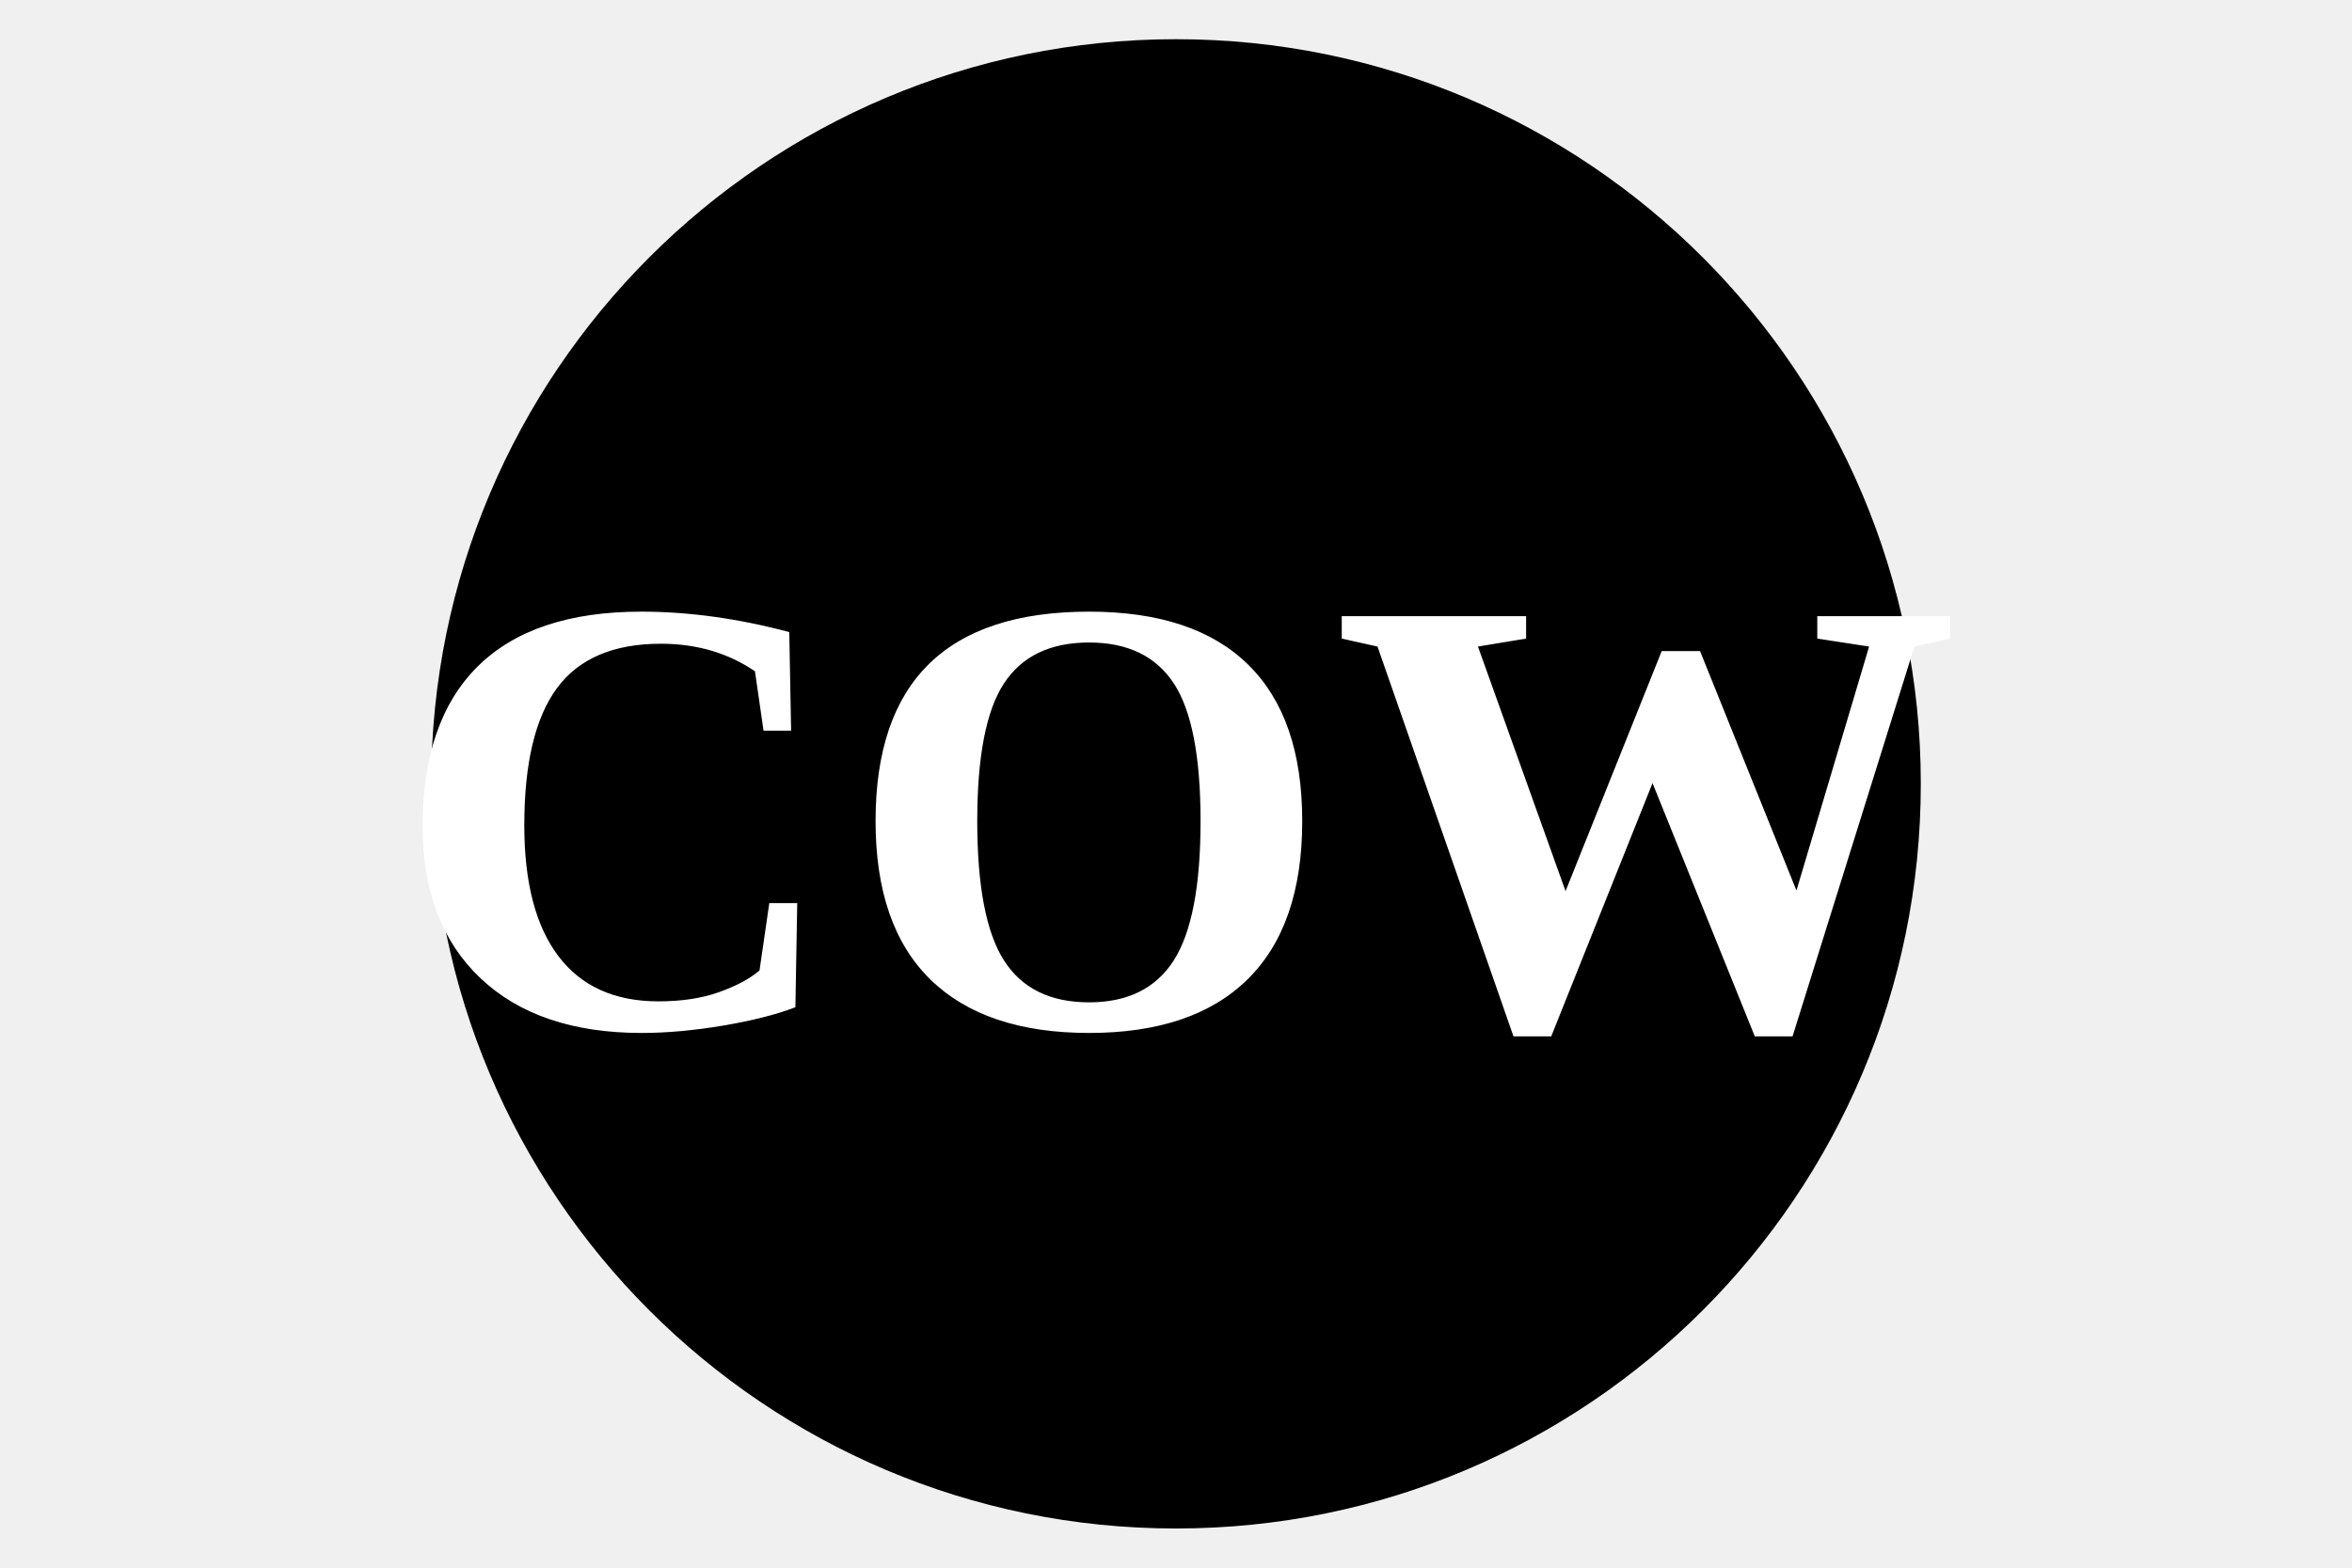
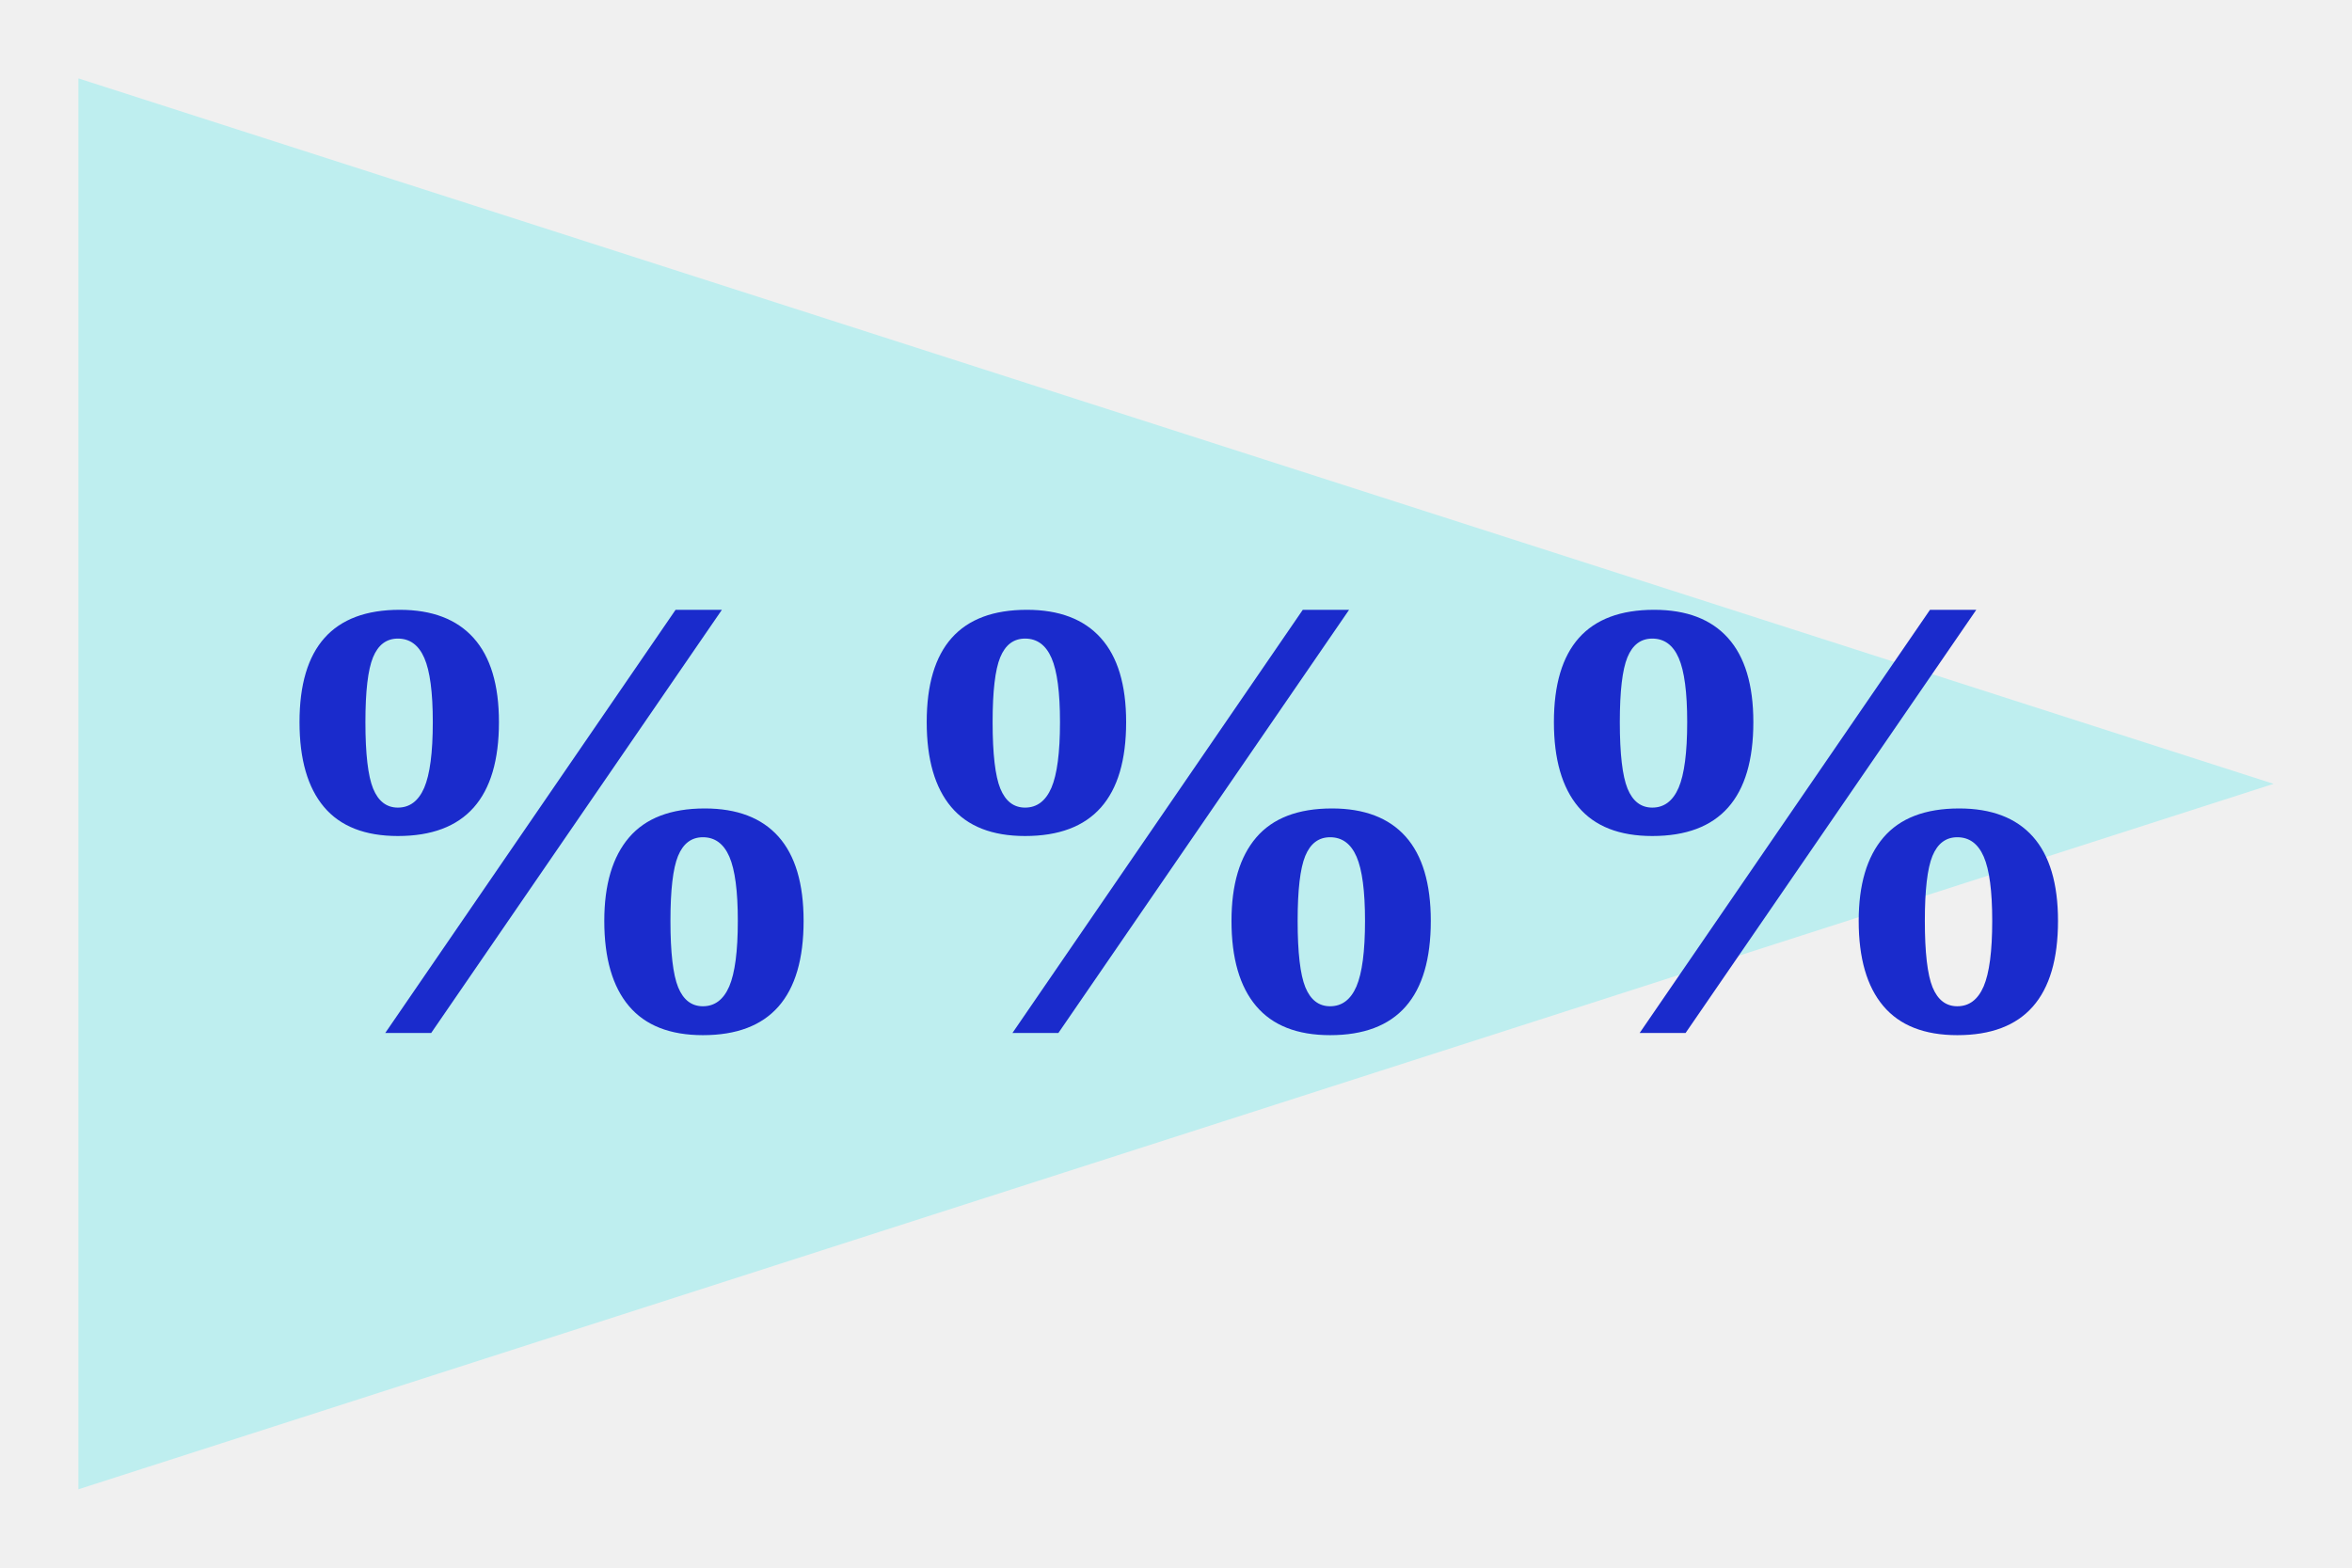
<svg xmlns="http://www.w3.org/2000/svg" width="300" height="200">
-   <circle r="95" cx="150" cy="100" fill="#000000" />
-   <text x="150" y="131" text-anchor="middle" font-size="80" font-weight="bold" fill="#ffffff">COW</text>
+   <polygon points="10,10 10,190 290,100" fill="#beeeef" />
+   <text x="150" y="131" text-anchor="middle" font-size="80" font-weight="bold" fill="#1a2BCC">%%%</text>
</svg>
